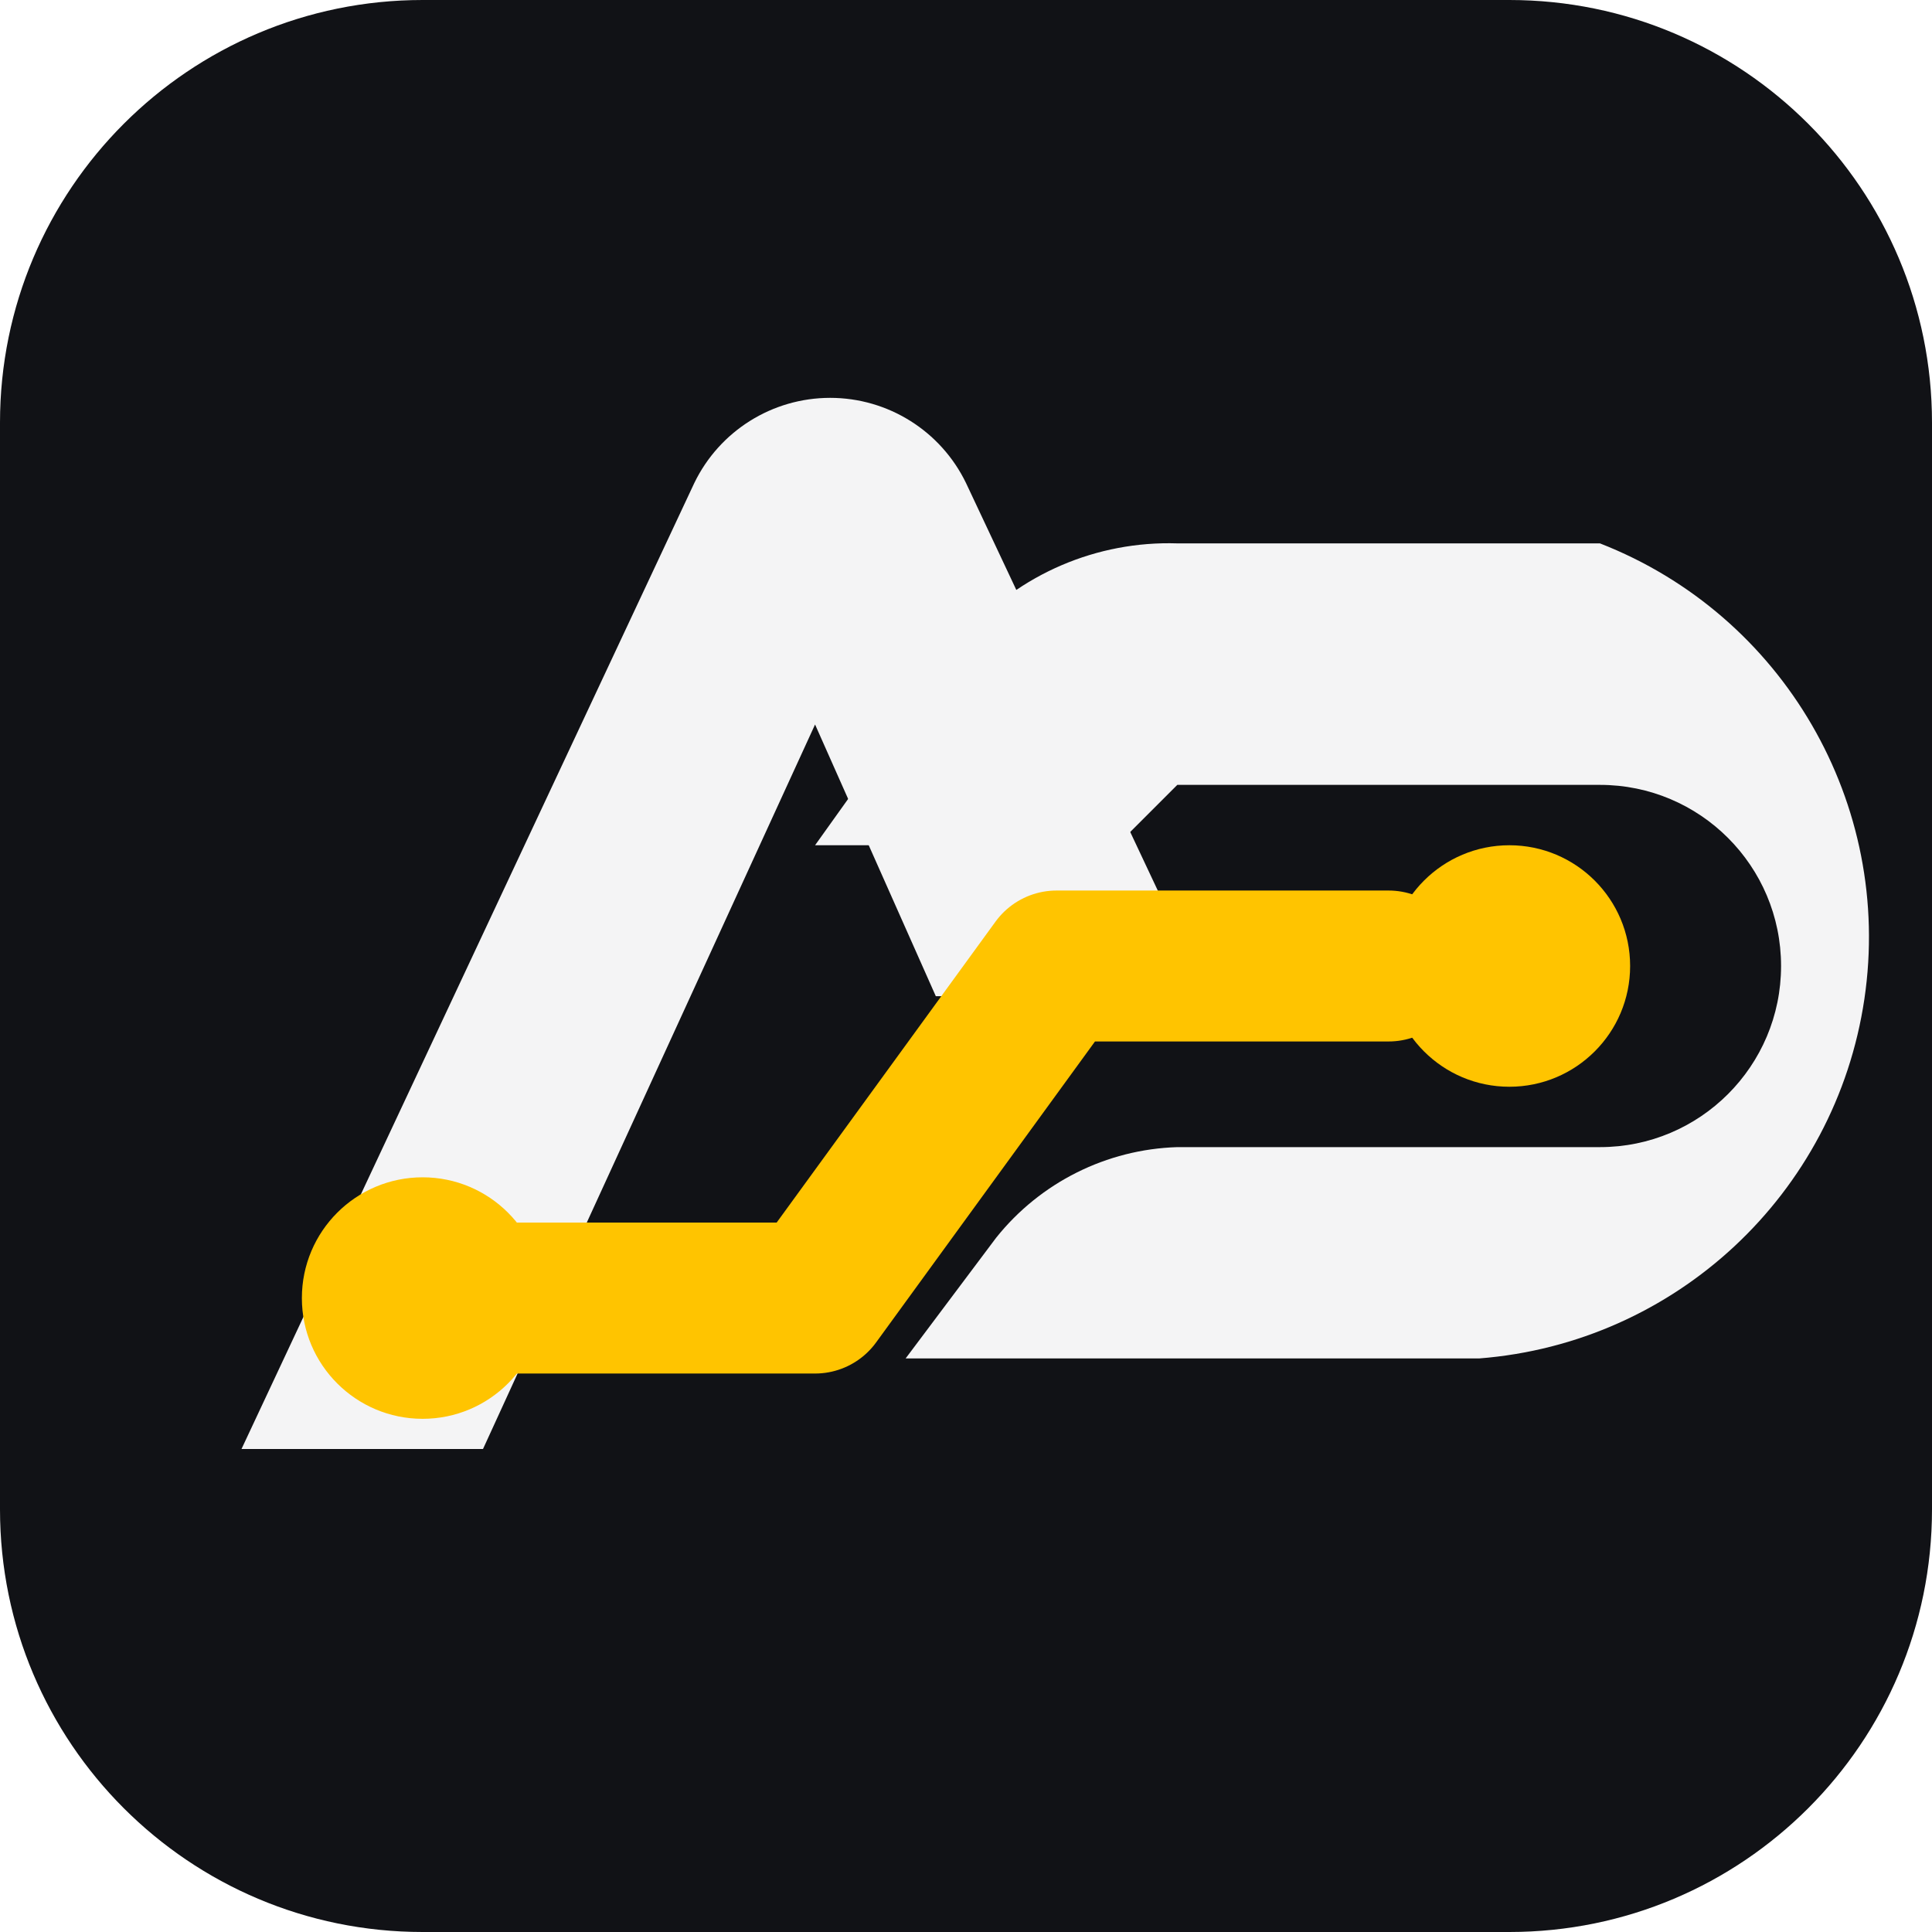
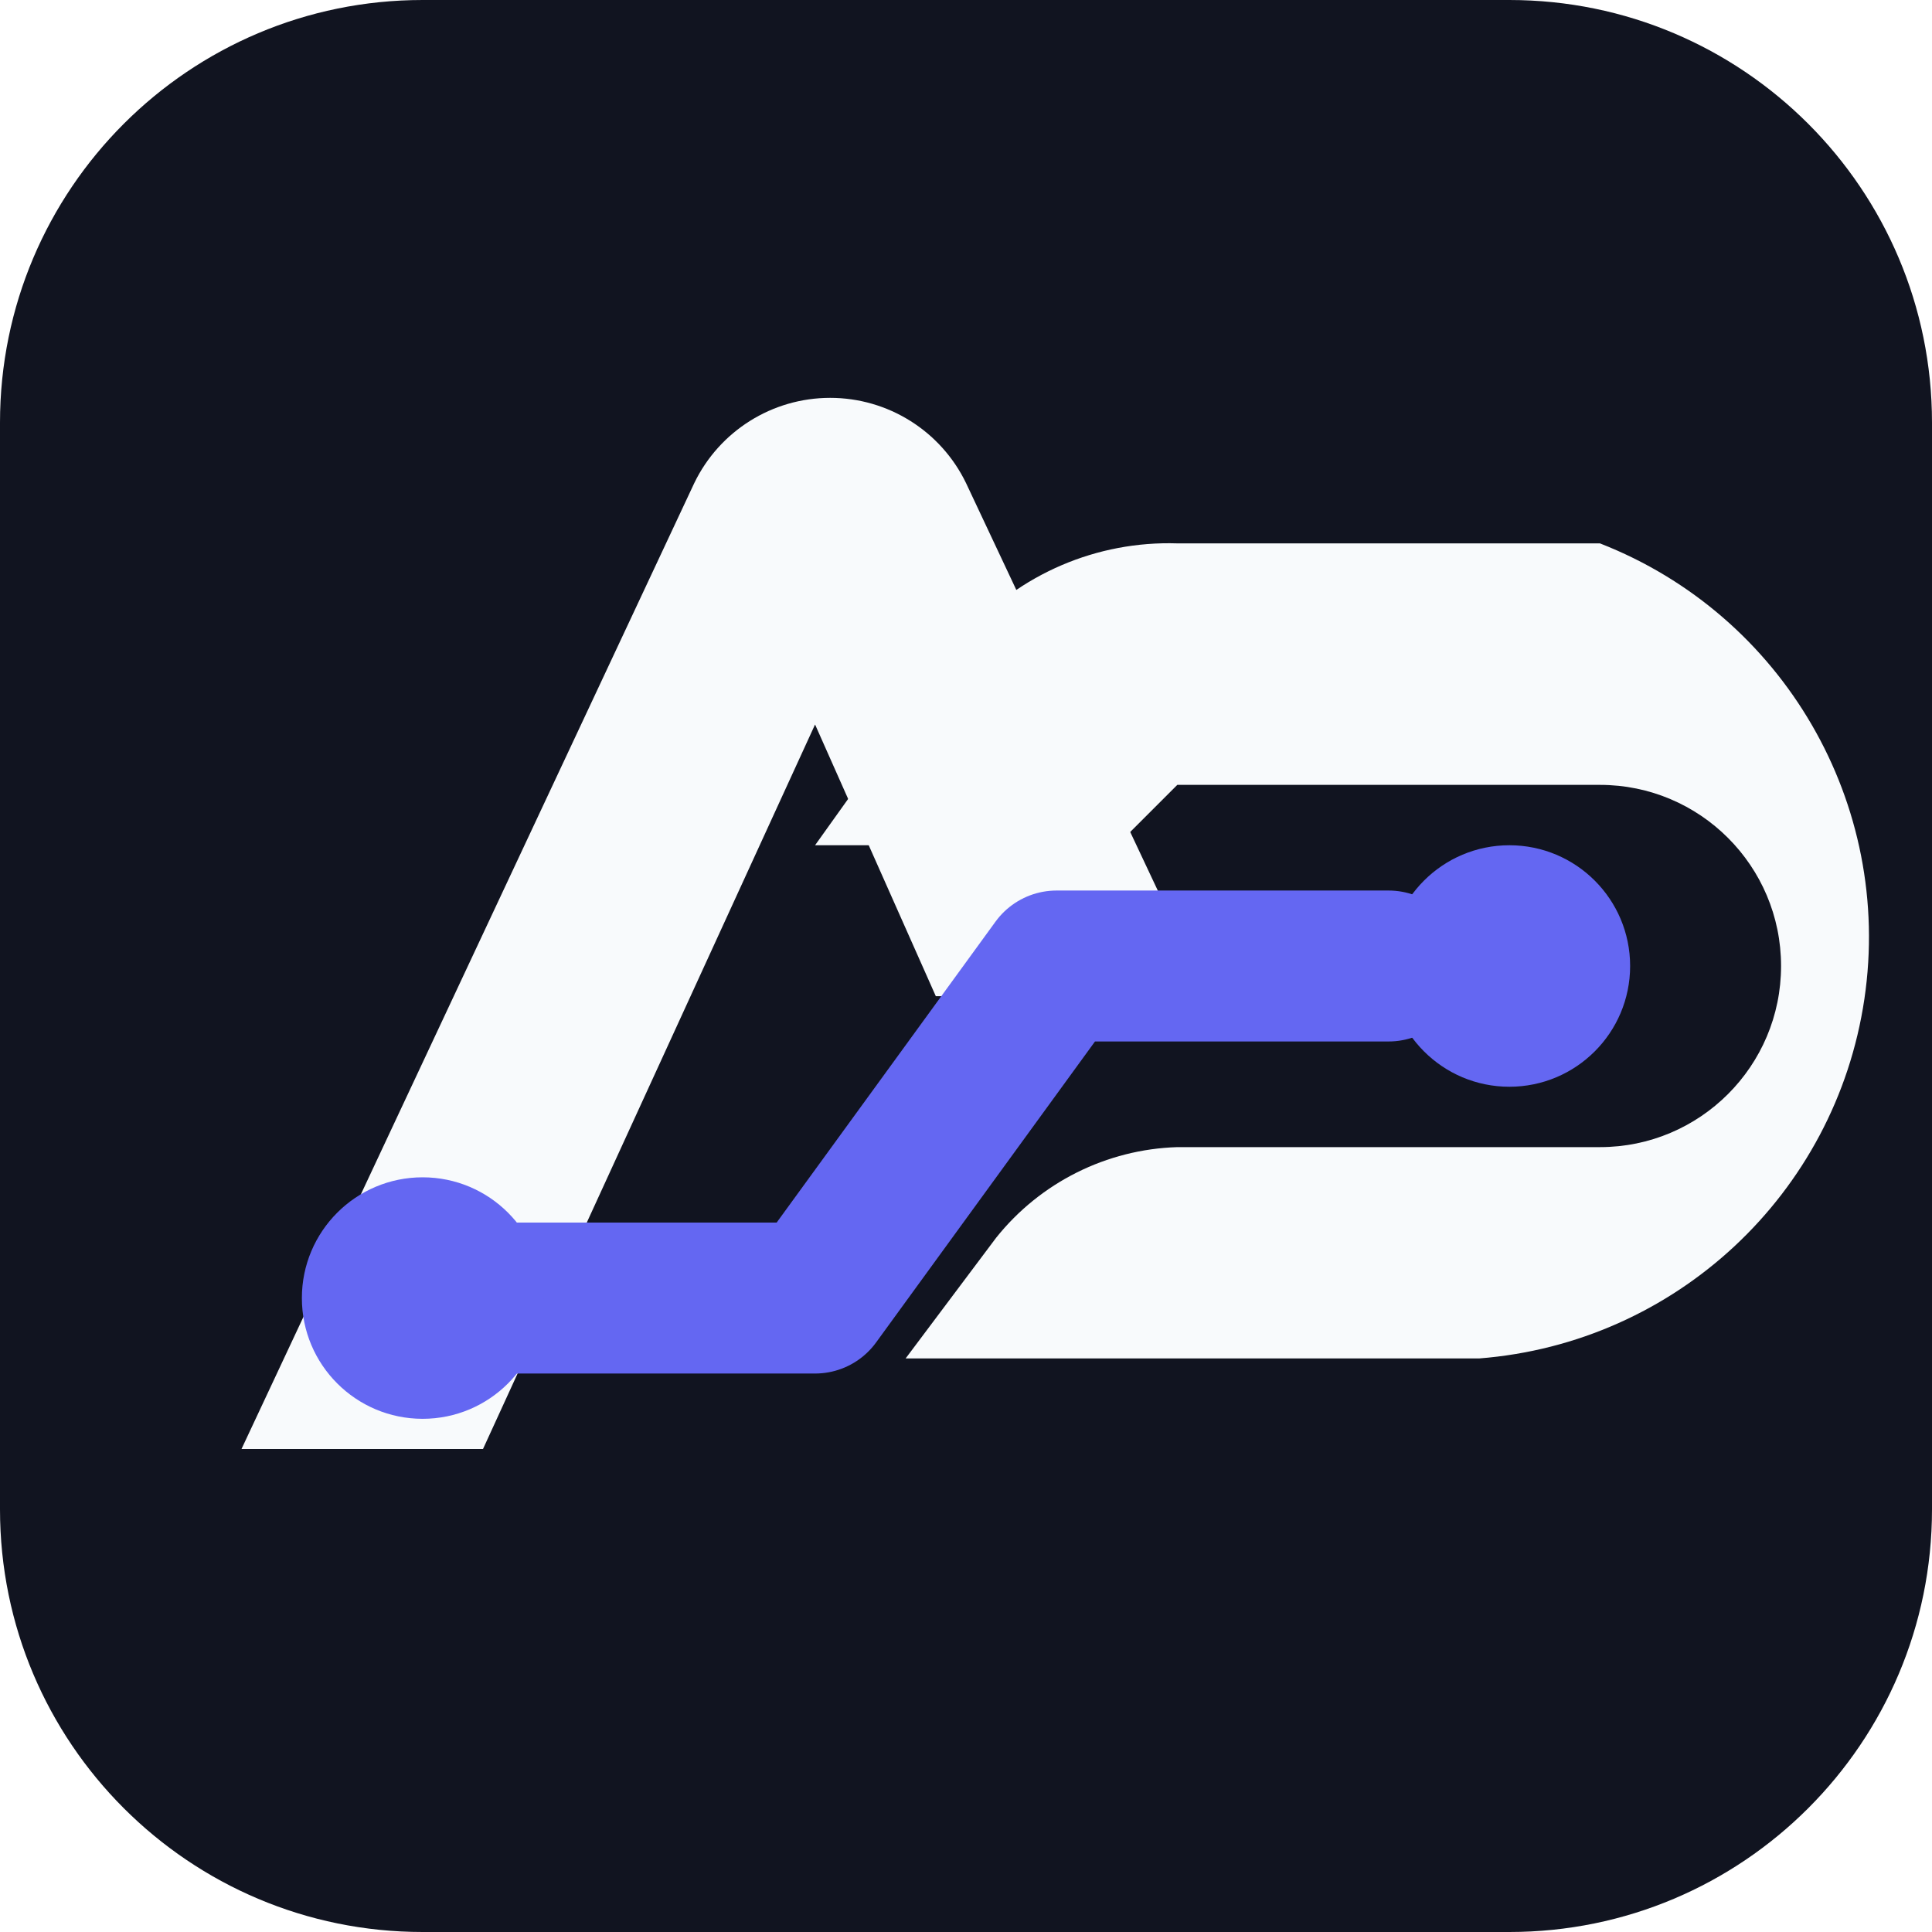
<svg xmlns="http://www.w3.org/2000/svg" viewBox="0 0 64 64">
-   <rect width="64" height="64" rx="14" fill="#111216" />
-   <path d="M8 48 23 16a5 5 0 0 1 9 0l8 17h-9l-4-9-11 24z" fill="#f4f4f5" />
-   <path d="M53 18H39a9 9 0 0 0-7 3l-5 7h10l2-2h14a6 6 0 0 1 0 12H39a8 8 0 0 0-6 3l-3 4h19a14 14 0 0 0 4-27z" fill="#f4f4f5" />
-   <path d="M15 43h12l8-11h11" fill="none" stroke="#ffc400" stroke-linecap="round" stroke-linejoin="round" stroke-width="5" />
-   <circle cx="14" cy="43" r="4" fill="#ffc400" />
-   <circle cx="50" cy="32" r="4" fill="#ffc400" />
+   <rect width="64" height="64" rx="14" fill="#111420" />
+   <path d="M8 48 23 16a5 5 0 0 1 9 0l8 17h-9l-4-9-11 24z" fill="#f8fafc" />
+   <path d="M53 18H39a9 9 0 0 0-7 3l-5 7h10l2-2h14a6 6 0 0 1 0 12H39a8 8 0 0 0-6 3l-3 4h19a14 14 0 0 0 4-27z" fill="#f8fafc" />
+   <path d="M15 43h12l8-11h11" fill="none" stroke="#6467f2" stroke-linecap="round" stroke-linejoin="round" stroke-width="5" />
+   <circle cx="14" cy="43" r="4" fill="#6467f2" />
+   <circle cx="50" cy="32" r="4" fill="#6467f2" />
</svg>
